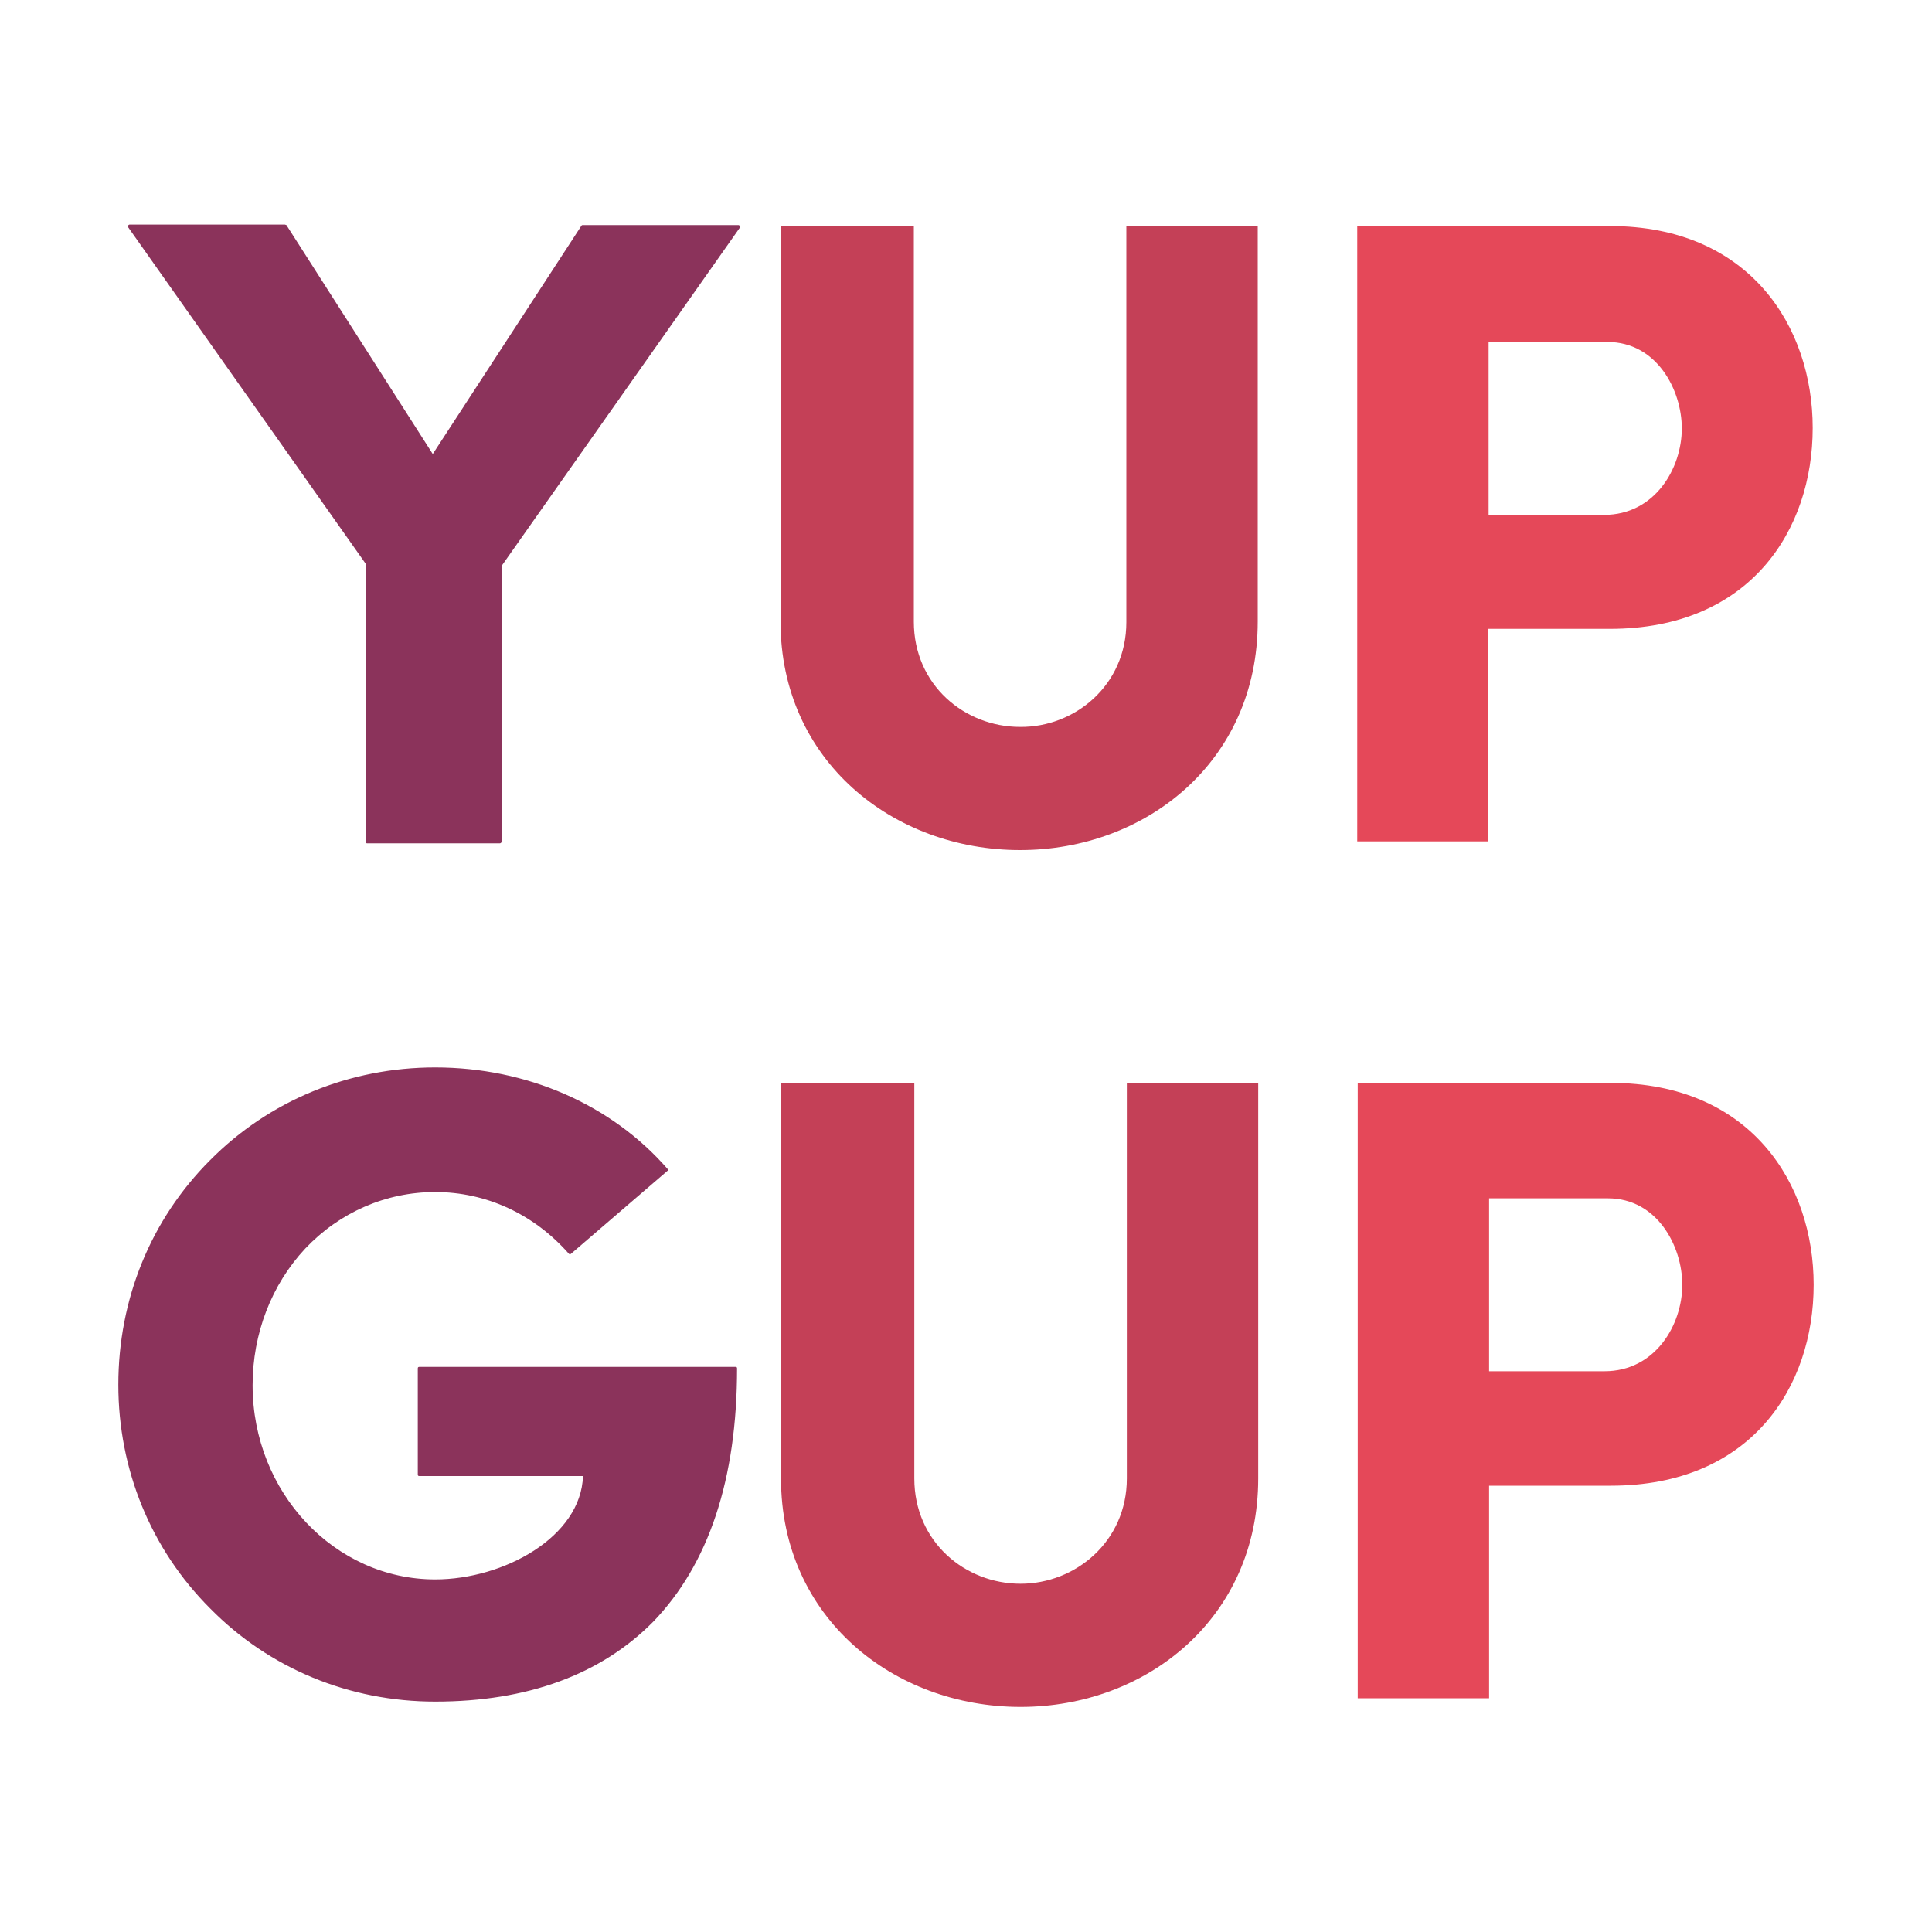
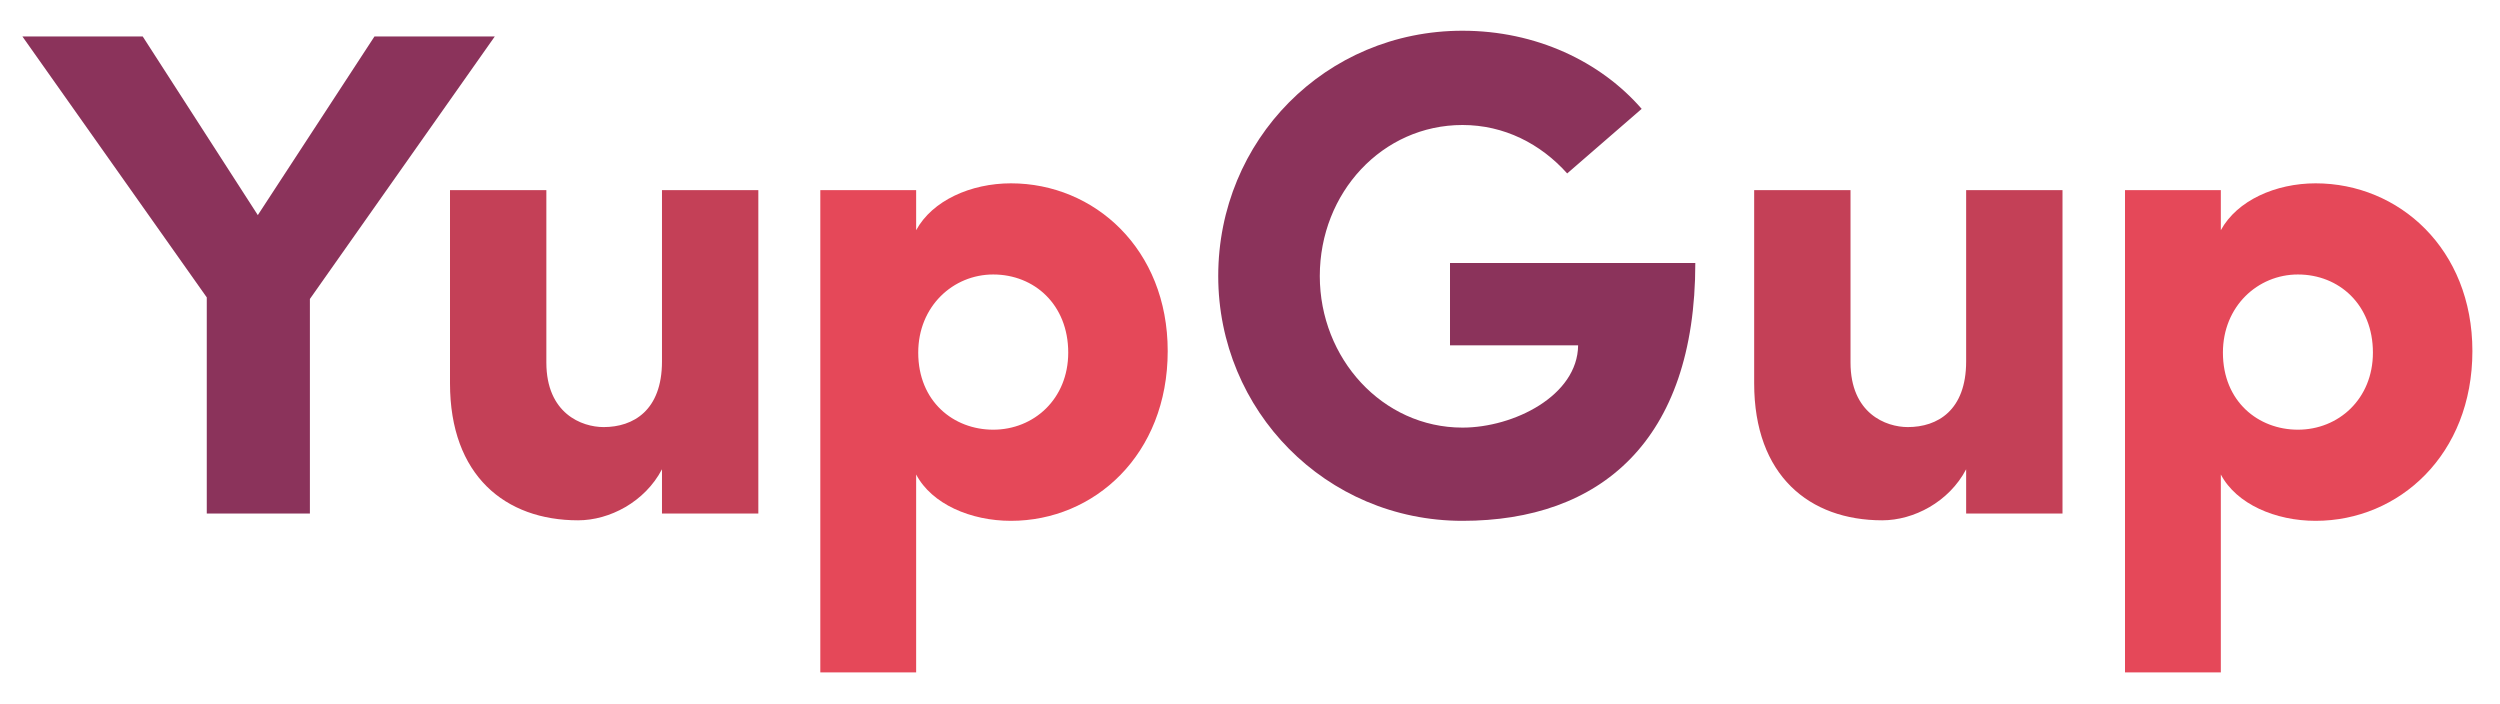
- <svg xmlns="http://www.w3.org/2000/svg" version="1.1" id="Layer_1" x="0px" y="0px" viewBox="0 0 400 400" style="enable-background:new 0 0 400 400;" xml:space="preserve">
+ <svg xmlns="http://www.w3.org/2000/svg" version="1.1" id="Layer_1" x="0px" y="0px" viewBox="0 0 480 135" style="enable-background:new 0 0 480 135;" xml:space="preserve">
  <style type="text/css">
	.st0{fill:#8B335B;}
	.st1{fill:#C44057;}
	.st2{fill:#E54859;}
</style>
-   <g>
-     <g>
-       <path class="st0" d="M76,174.3v-57.7L26.8,46.8h32.2l30.7,47.7l31.1-47.7h32.2l-49.4,70.1v57.3H76z" />
-       <path class="st0" d="M103.5,174.6H76c-0.2,0-0.3-0.1-0.3-0.3v-57.6L26.5,47c-0.1-0.1-0.1-0.2,0-0.3c0.1-0.1,0.2-0.2,0.3-0.2h32.2    c0.1,0,0.2,0.1,0.3,0.1L89.6,94l30.8-47.3c0.1-0.1,0.1-0.1,0.3-0.1h32.2c0.1,0,0.2,0.1,0.3,0.2c0.1,0.1,0,0.2,0,0.3l-49.3,70v57.2    C103.8,174.4,103.7,174.6,103.5,174.6z M76.3,174h27v-57c0-0.1,0-0.1,0.1-0.2l49-69.6h-31.4l-31,47.6c-0.1,0.1-0.1,0.1-0.3,0.1h0    c-0.1,0-0.2-0.1-0.3-0.1L58.8,47.1H27.3l48.9,69.2c0,0.1,0.1,0.1,0.1,0.2V174z" />
-     </g>
-     <path class="st1" d="M233.2,128.8V46.8h27.2v81.9c0,28.9-23.1,47.3-49.2,47.3c-26.3,0-49.6-18.5-49.6-47.3V46.8h27.6v81.9   c0,13.1,10.5,21.8,22,21.8C222.5,150.6,233.2,141.9,233.2,128.8z" />
-     <path class="st2" d="M281,46.8h52.3c29,0,42,20.9,42,41.8c0,21.1-12.9,41.6-42,41.6h-25.2v44H281V46.8z M308.2,70.7v35.9h23.9   c10.5,0,16.1-9.6,16.1-17.9c0-8-5.2-17.9-15.4-17.9H308.2z" />
-     <g>
-       <path class="st0" d="M118,259.3c-7-8-16.8-12.9-27.9-12.9c-21.5,0-38.1,18.1-38.1,40.3c0,22,16.6,40.5,38.1,40.5    c13.7,0,30.7-8.5,30.9-22H86.8v-22h65.5c0,47.7-25.5,68.8-62.1,68.8c-36.6,0-65.3-29.4-65.3-65.3c0-36.2,28.7-65.5,65.3-65.5    c19.6,0,36.8,8.1,47.9,20.9L118,259.3z" />
-       <path class="st0" d="M90.1,352.3c-17.7,0-34.3-6.8-46.6-19.3c-12.3-12.3-19-28.8-19-46.3c0-17.7,6.7-34.2,19-46.5    c12.3-12.4,28.9-19.2,46.6-19.2c19,0,36.5,7.7,48.1,21c0.1,0.1,0.1,0.1,0.1,0.2c0,0.1,0,0.2-0.1,0.2l-20,17.2    c-0.1,0.1-0.3,0.1-0.4,0c-7.3-8.3-17.2-12.8-27.7-12.8c-10.2,0-19.8,4.2-26.9,11.7c-7,7.5-10.9,17.6-10.9,28.3    c0,22.2,17,40.2,37.8,40.2c14.2,0,30.2-8.8,30.6-21.4H86.8c-0.2,0-0.3-0.1-0.3-0.3v-22c0-0.2,0.1-0.3,0.3-0.3h65.5    c0.2,0,0.3,0.1,0.3,0.3c0,23-5.9,40.6-17.4,52.5C124.4,346.7,109.2,352.3,90.1,352.3z M90.1,221.5c-17.6,0-34,6.8-46.2,19.1    c-12.1,12.2-18.8,28.6-18.8,46.1c0,17.4,6.7,33.7,18.8,45.9c12.2,12.3,28.6,19.1,46.2,19.1c19,0,34-5.5,44.6-16.4    c11.4-11.7,17.2-29.1,17.3-51.8H87.1v21.4H121c0.1,0,0.2,0,0.2,0.1s0.1,0.1,0.1,0.2c-0.2,13.1-16.6,22.3-31.2,22.3    c-21.2,0-38.4-18.3-38.4-40.8c0-10.9,3.9-21.1,11.1-28.7C70,250.3,79.7,246,90.1,246c10.6,0,20.5,4.6,28,12.8l19.5-16.8    C126.1,229,108.8,221.5,90.1,221.5z" />
-     </g>
-     <path class="st1" d="M233.3,306.1v-81.9h27.2v81.9c0,28.9-23.1,47.3-49.2,47.3c-26.3,0-49.6-18.5-49.6-47.3v-81.9h27.6v81.9   c0,13.1,10.5,21.8,22,21.8C222.6,327.9,233.3,319.2,233.3,306.1z" />
-     <path class="st2" d="M281.2,224.2h52.3c29,0,42,20.9,42,41.8c0,21.1-12.9,41.6-42,41.6h-25.2v44h-27.2V224.2z M308.3,248v35.9h23.9   c10.5,0,16.1-9.6,16.1-17.9c0-8-5.2-17.9-15.4-17.9H308.3z" />
-   </g>
+   <path class="st0" d="M39.7,98.6V57.1L4.3,7h23.1l22.1,34.3L71.9,7H95L59.5,57.4v41.2H39.7z" />
+   <path class="st1" d="M127.1,36.5h18.5v62.1h-18.5v-8.5c-3.3,6.3-10.1,9.8-16.1,9.8c-14,0-24.6-8.6-24.6-26.3V36.5h18.5v33.1  c0,9.8,6.8,12.4,11,12.4c5.7,0,11.2-3.2,11.2-12.6V36.5z" />
+   <path class="st2" d="M175.9,36.5v7.7c3.1-5.7,10.5-9,18.2-9c16,0,30.1,12.6,30.1,32.2c0,19.9-14.1,32.6-30.1,32.6  c-7.7,0-15.2-3.2-18.2-8.9v38h-18.4V36.5H175.9z M190.7,82.5c7.8,0,14.4-5.9,14.4-14.8c0-9.2-6.5-15-14.4-15  c-7.7,0-14.4,6.1-14.4,15C176.3,77.1,183.1,82.5,190.7,82.5z" />
+   <path class="st0" d="M300.9,33.3c-5.1-5.7-12.1-9.3-20.1-9.3c-15.4,0-27.4,13-27.4,29c0,15.8,12,29.1,27.4,29.1  c9.8,0,22.1-6.1,22.2-15.8h-24.6V50.5h47.1c0,34.3-18.4,49.5-44.7,49.5S233.9,78.8,233.9,53c0-26.1,20.6-47.1,46.9-47.1  c14.1,0,26.5,5.9,34.4,15L300.9,33.3z" />
+   <path class="st1" d="M377.5,36.5H396v62.1h-18.5v-8.5c-3.3,6.3-10.1,9.8-16.1,9.8c-14,0-24.6-8.6-24.6-26.3V36.5h18.5v33.1  c0,9.8,6.8,12.4,11,12.4c5.7,0,11.2-3.2,11.2-12.6V36.5z" />
+   <path class="st2" d="M426.4,36.5v7.7c3.1-5.7,10.5-9,18.2-9c16,0,30.1,12.6,30.1,32.2c0,19.9-14.1,32.6-30.1,32.6  c-7.7,0-15.2-3.2-18.2-8.9v38h-18.4V36.5H426.4z M441.2,82.5c7.8,0,14.4-5.9,14.4-14.8c0-9.2-6.5-15-14.4-15  c-7.7,0-14.4,6.1-14.4,15C426.8,77.1,433.6,82.5,441.2,82.5z" />
</svg>
